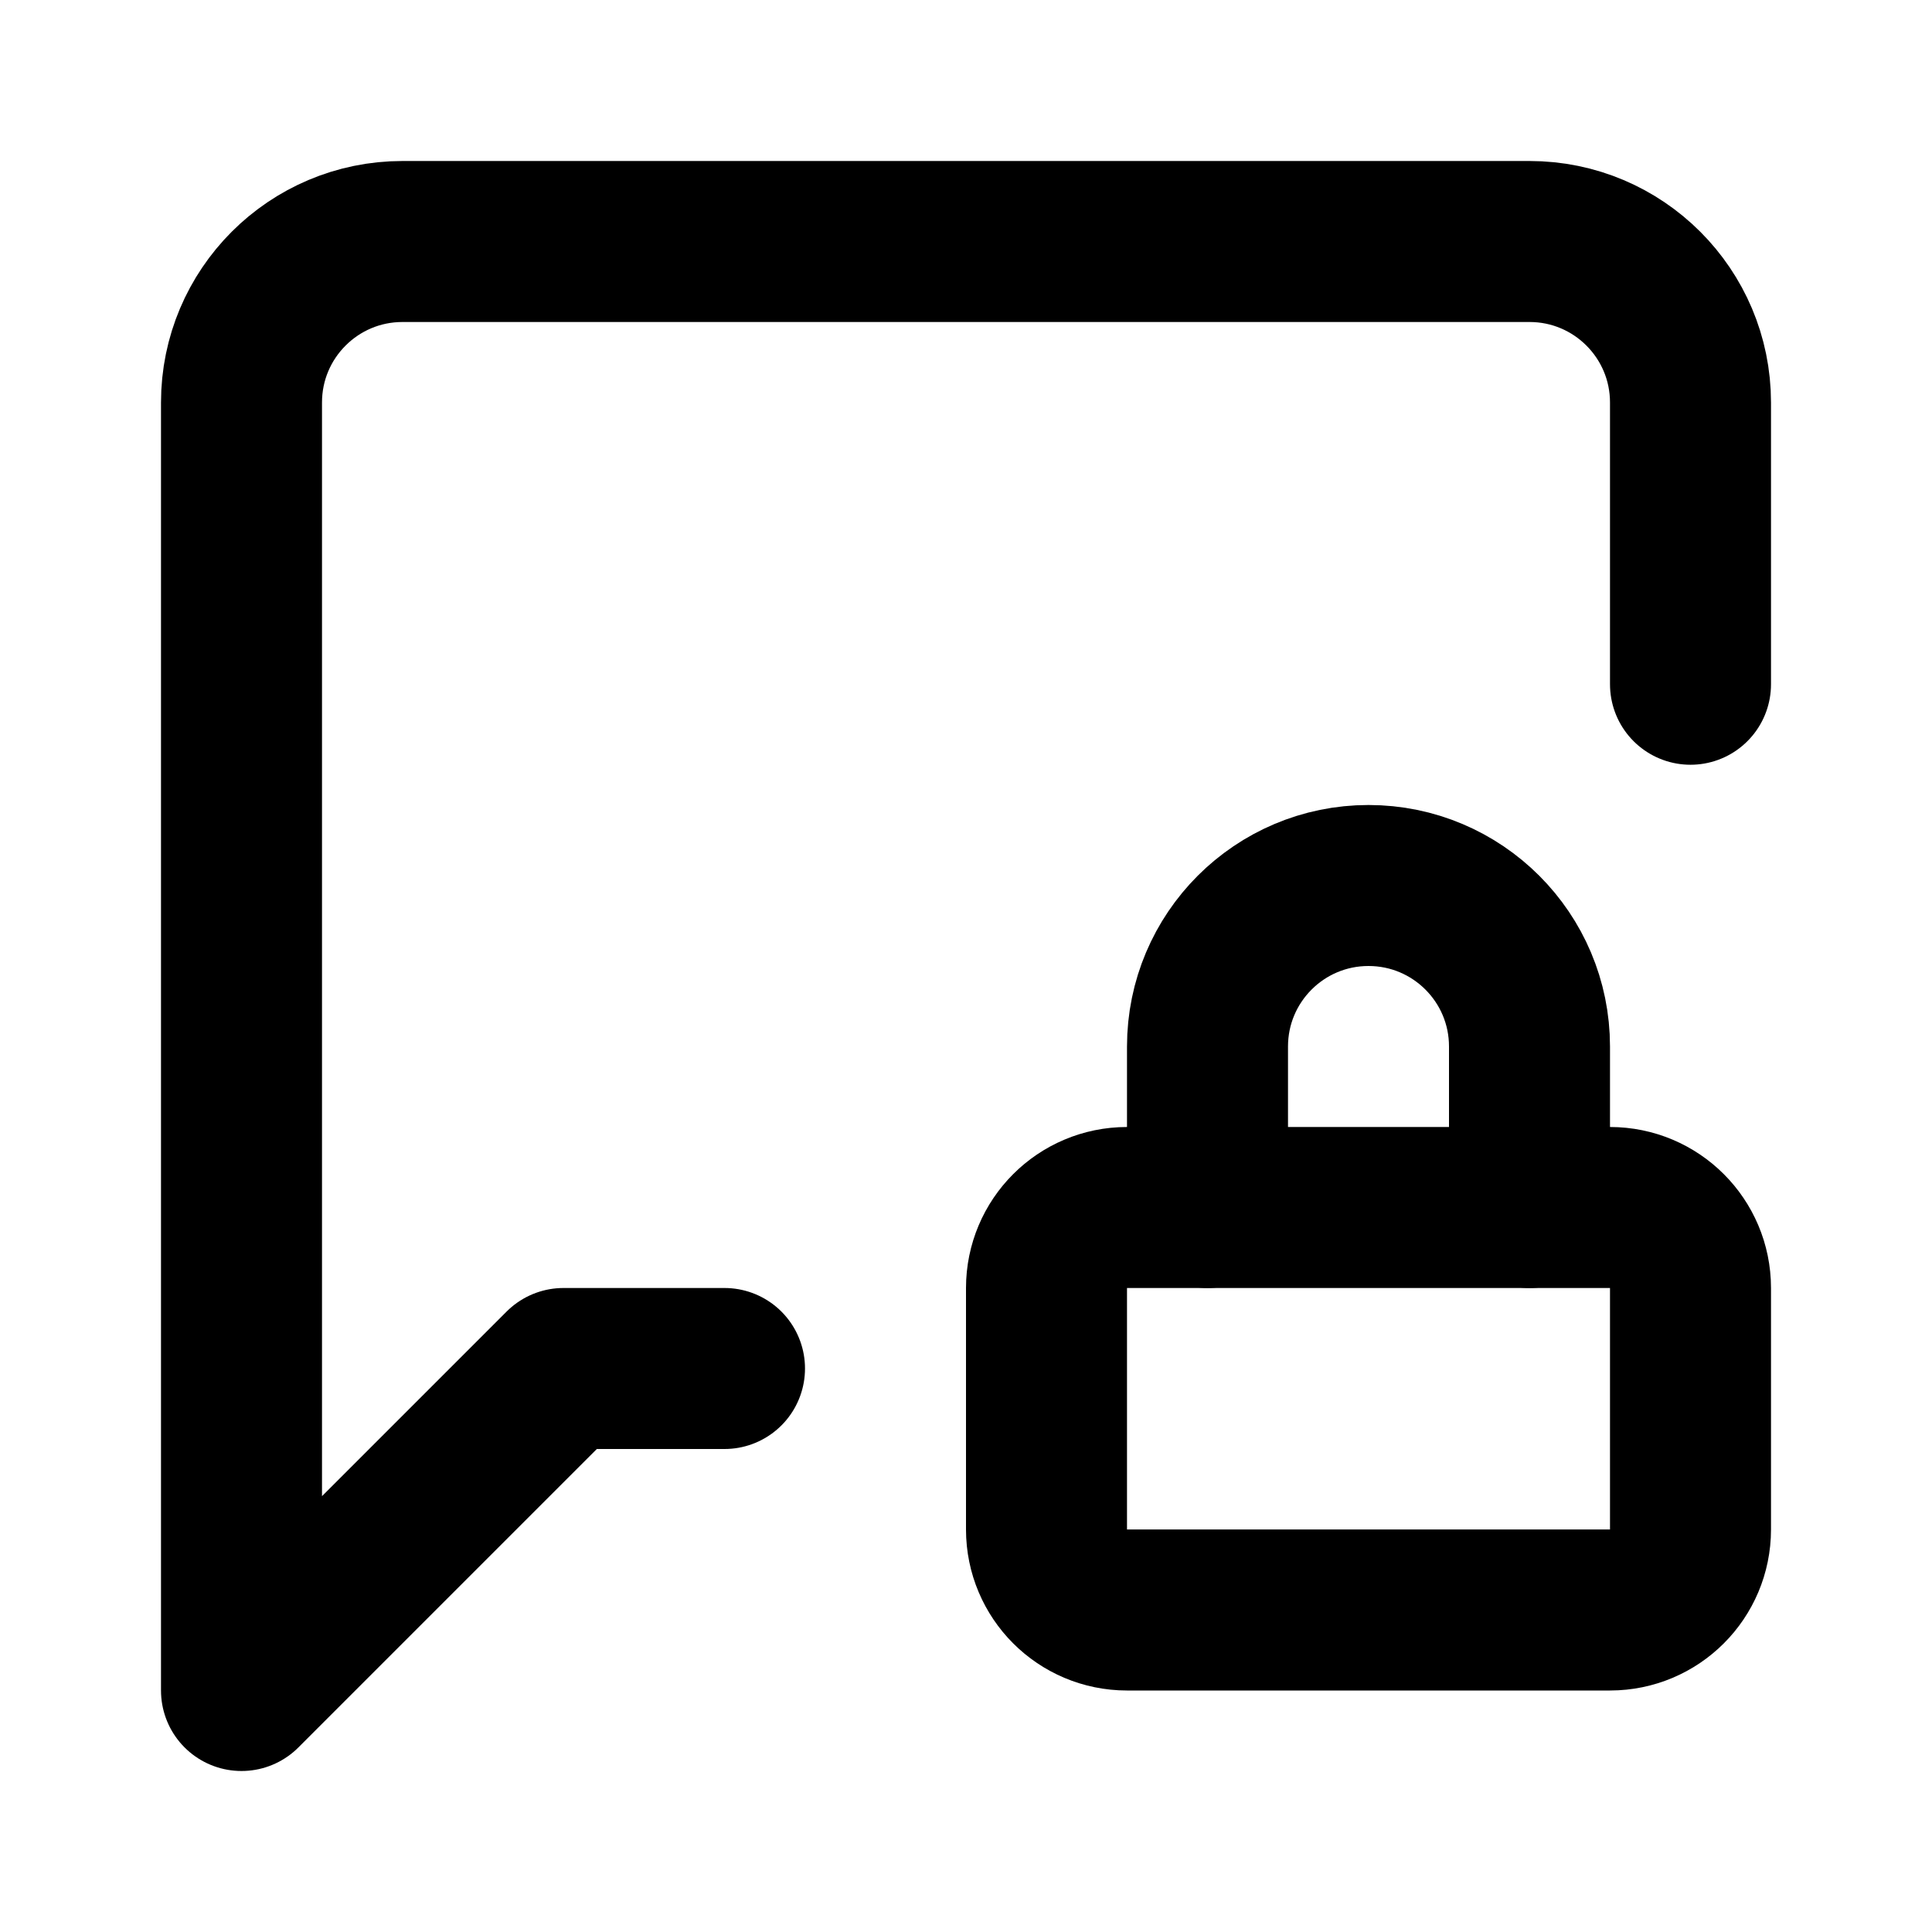
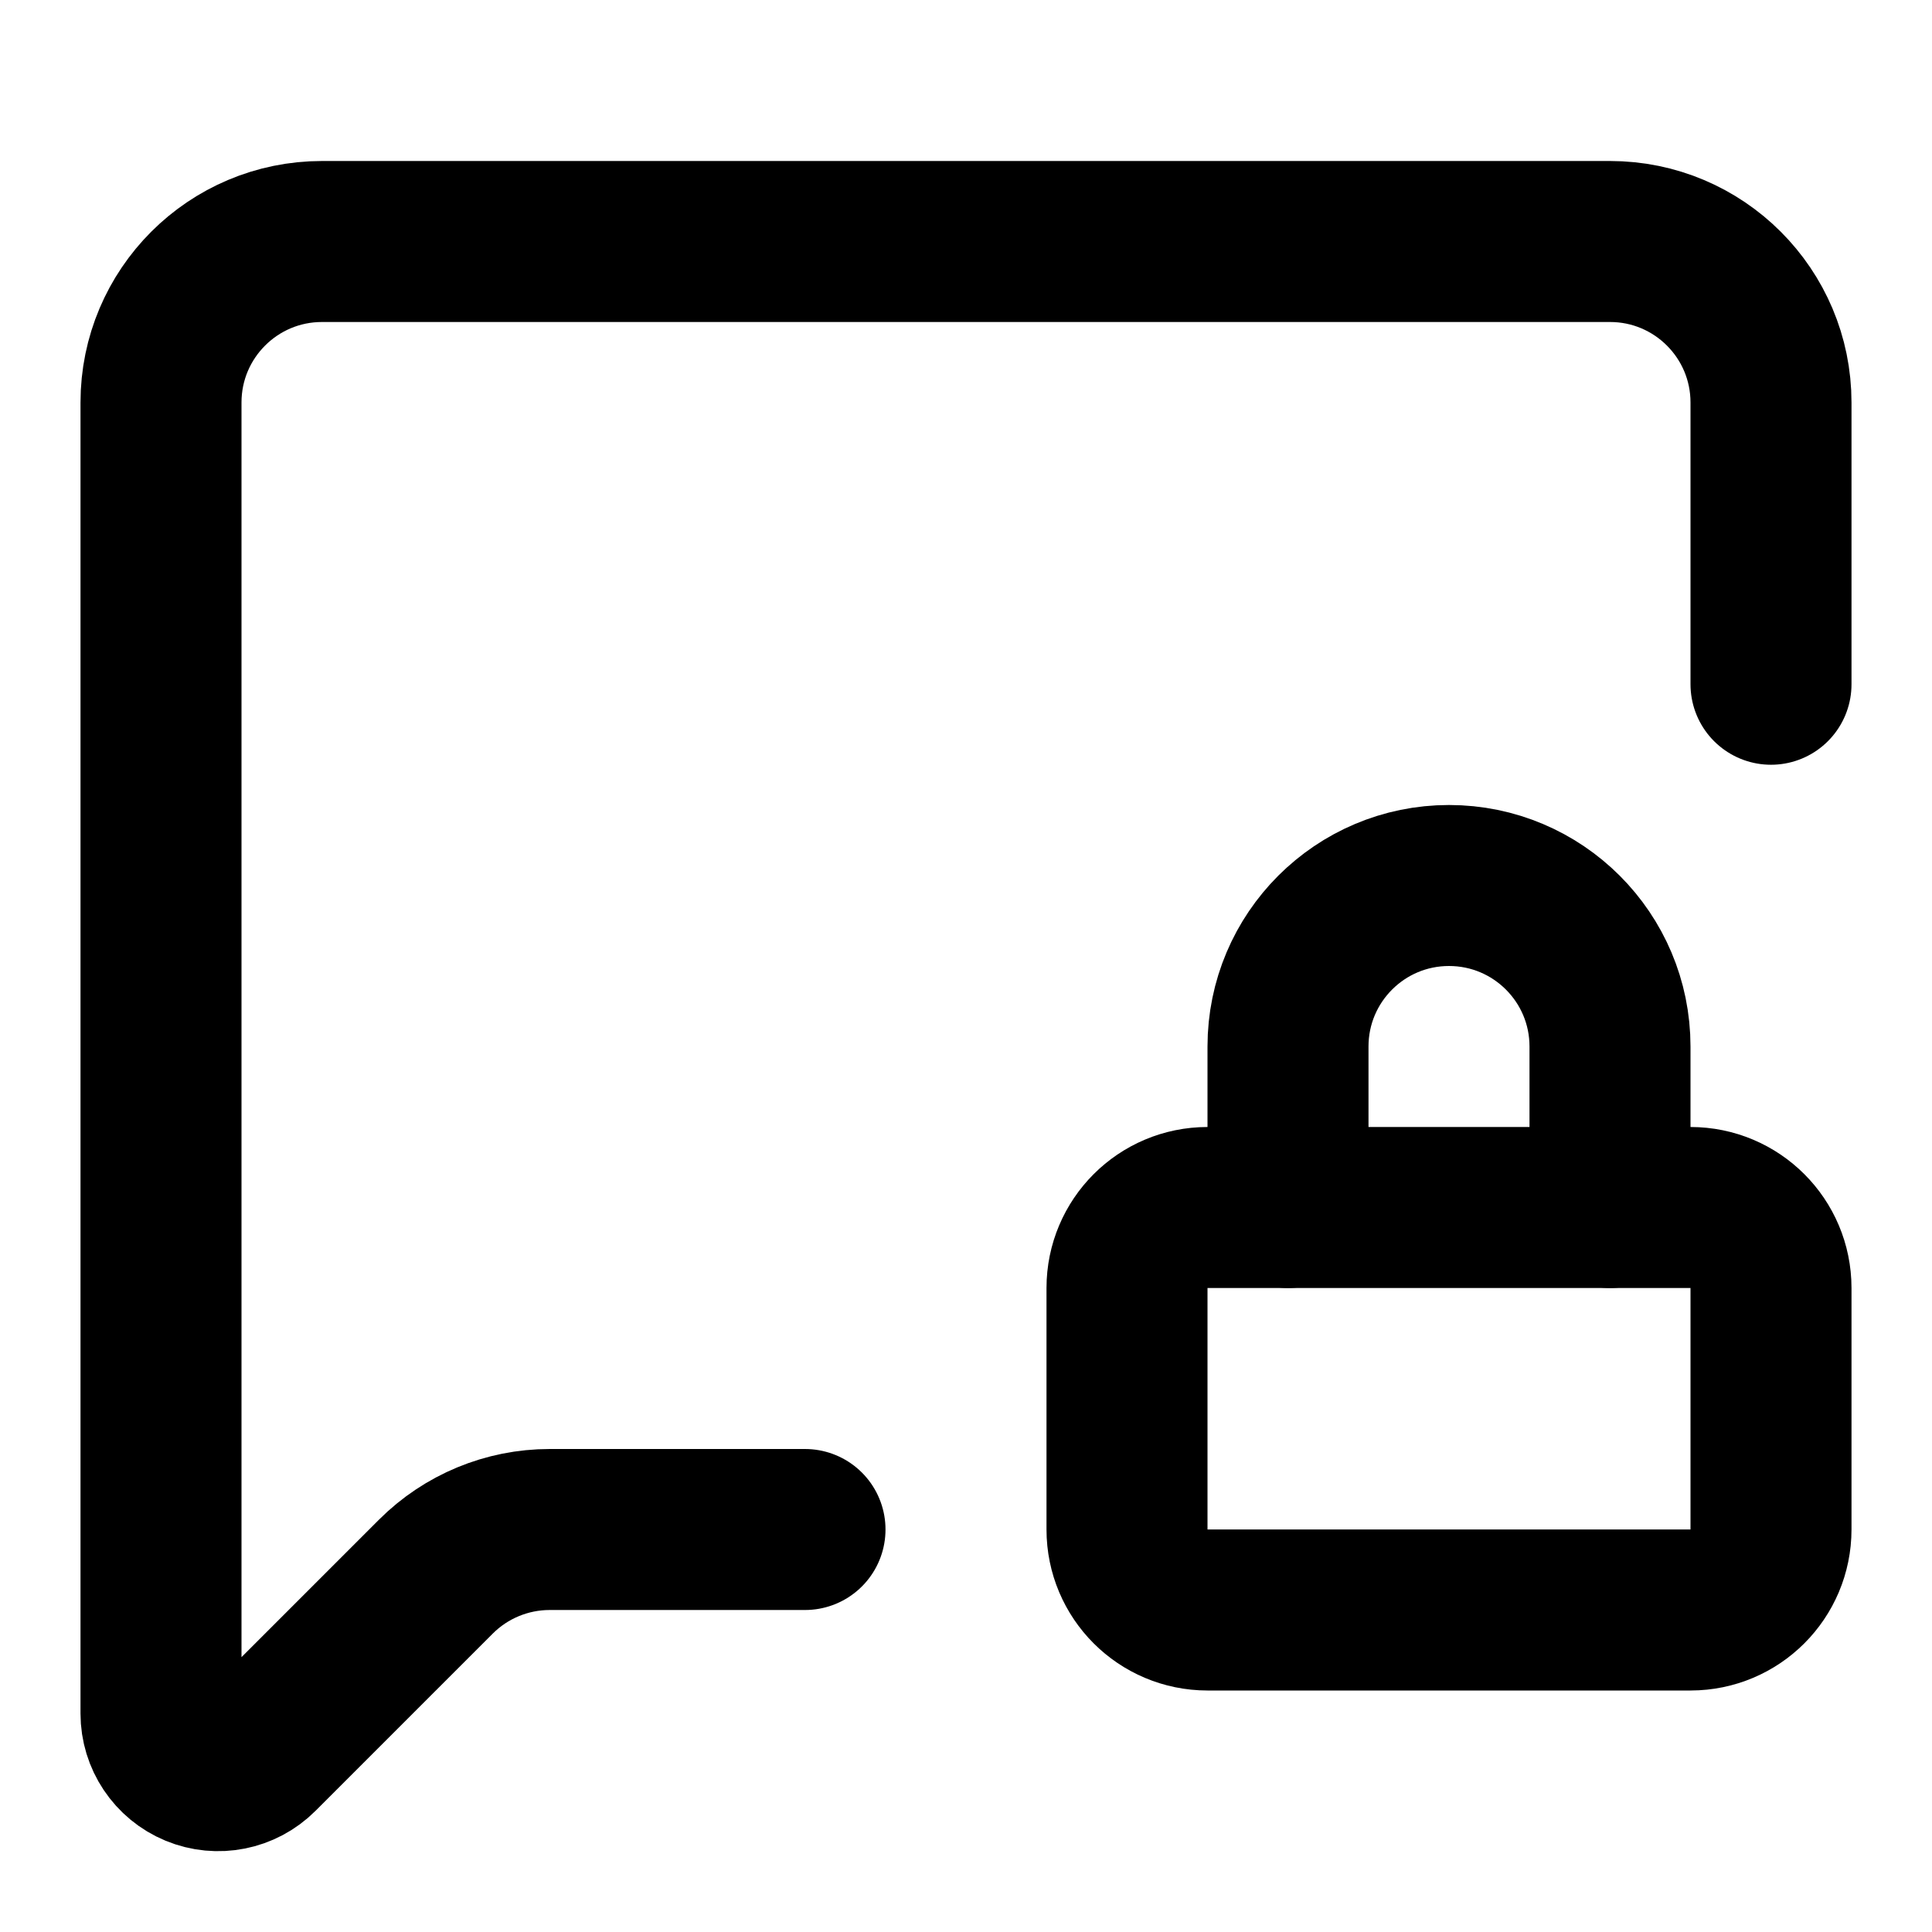
<svg xmlns="http://www.w3.org/2000/svg" width="24" height="24" viewBox="0 0 24 24" fill="none" stroke="currentColor" stroke-width="2" stroke-linecap="round" stroke-linejoin="round">
-   <path d="M19 15v-2a2 2 0 1 0-4 0v2" />
-   <path d="M9 17H7l-4 4V5a2 2 0 0 1 2-2h14a2 2 0 0 1 2 2v3.5" />
-   <rect x="13" y="15" width="8" height="5" rx="1" />
+   <path d="M22 8.5V5a2 2 0 0 0-2-2H4a2 2 0 0 0-2 2v16.286a.71.71 0 0 0 1.212.502l2.202-2.202A2 2 0 0 1 6.828 19H10" />
+   <path d="M20 15v-2a2 2 0 0 0-4 0v2" />
+   <rect x="14" y="15" width="8" height="5" rx="1" />
</svg>
